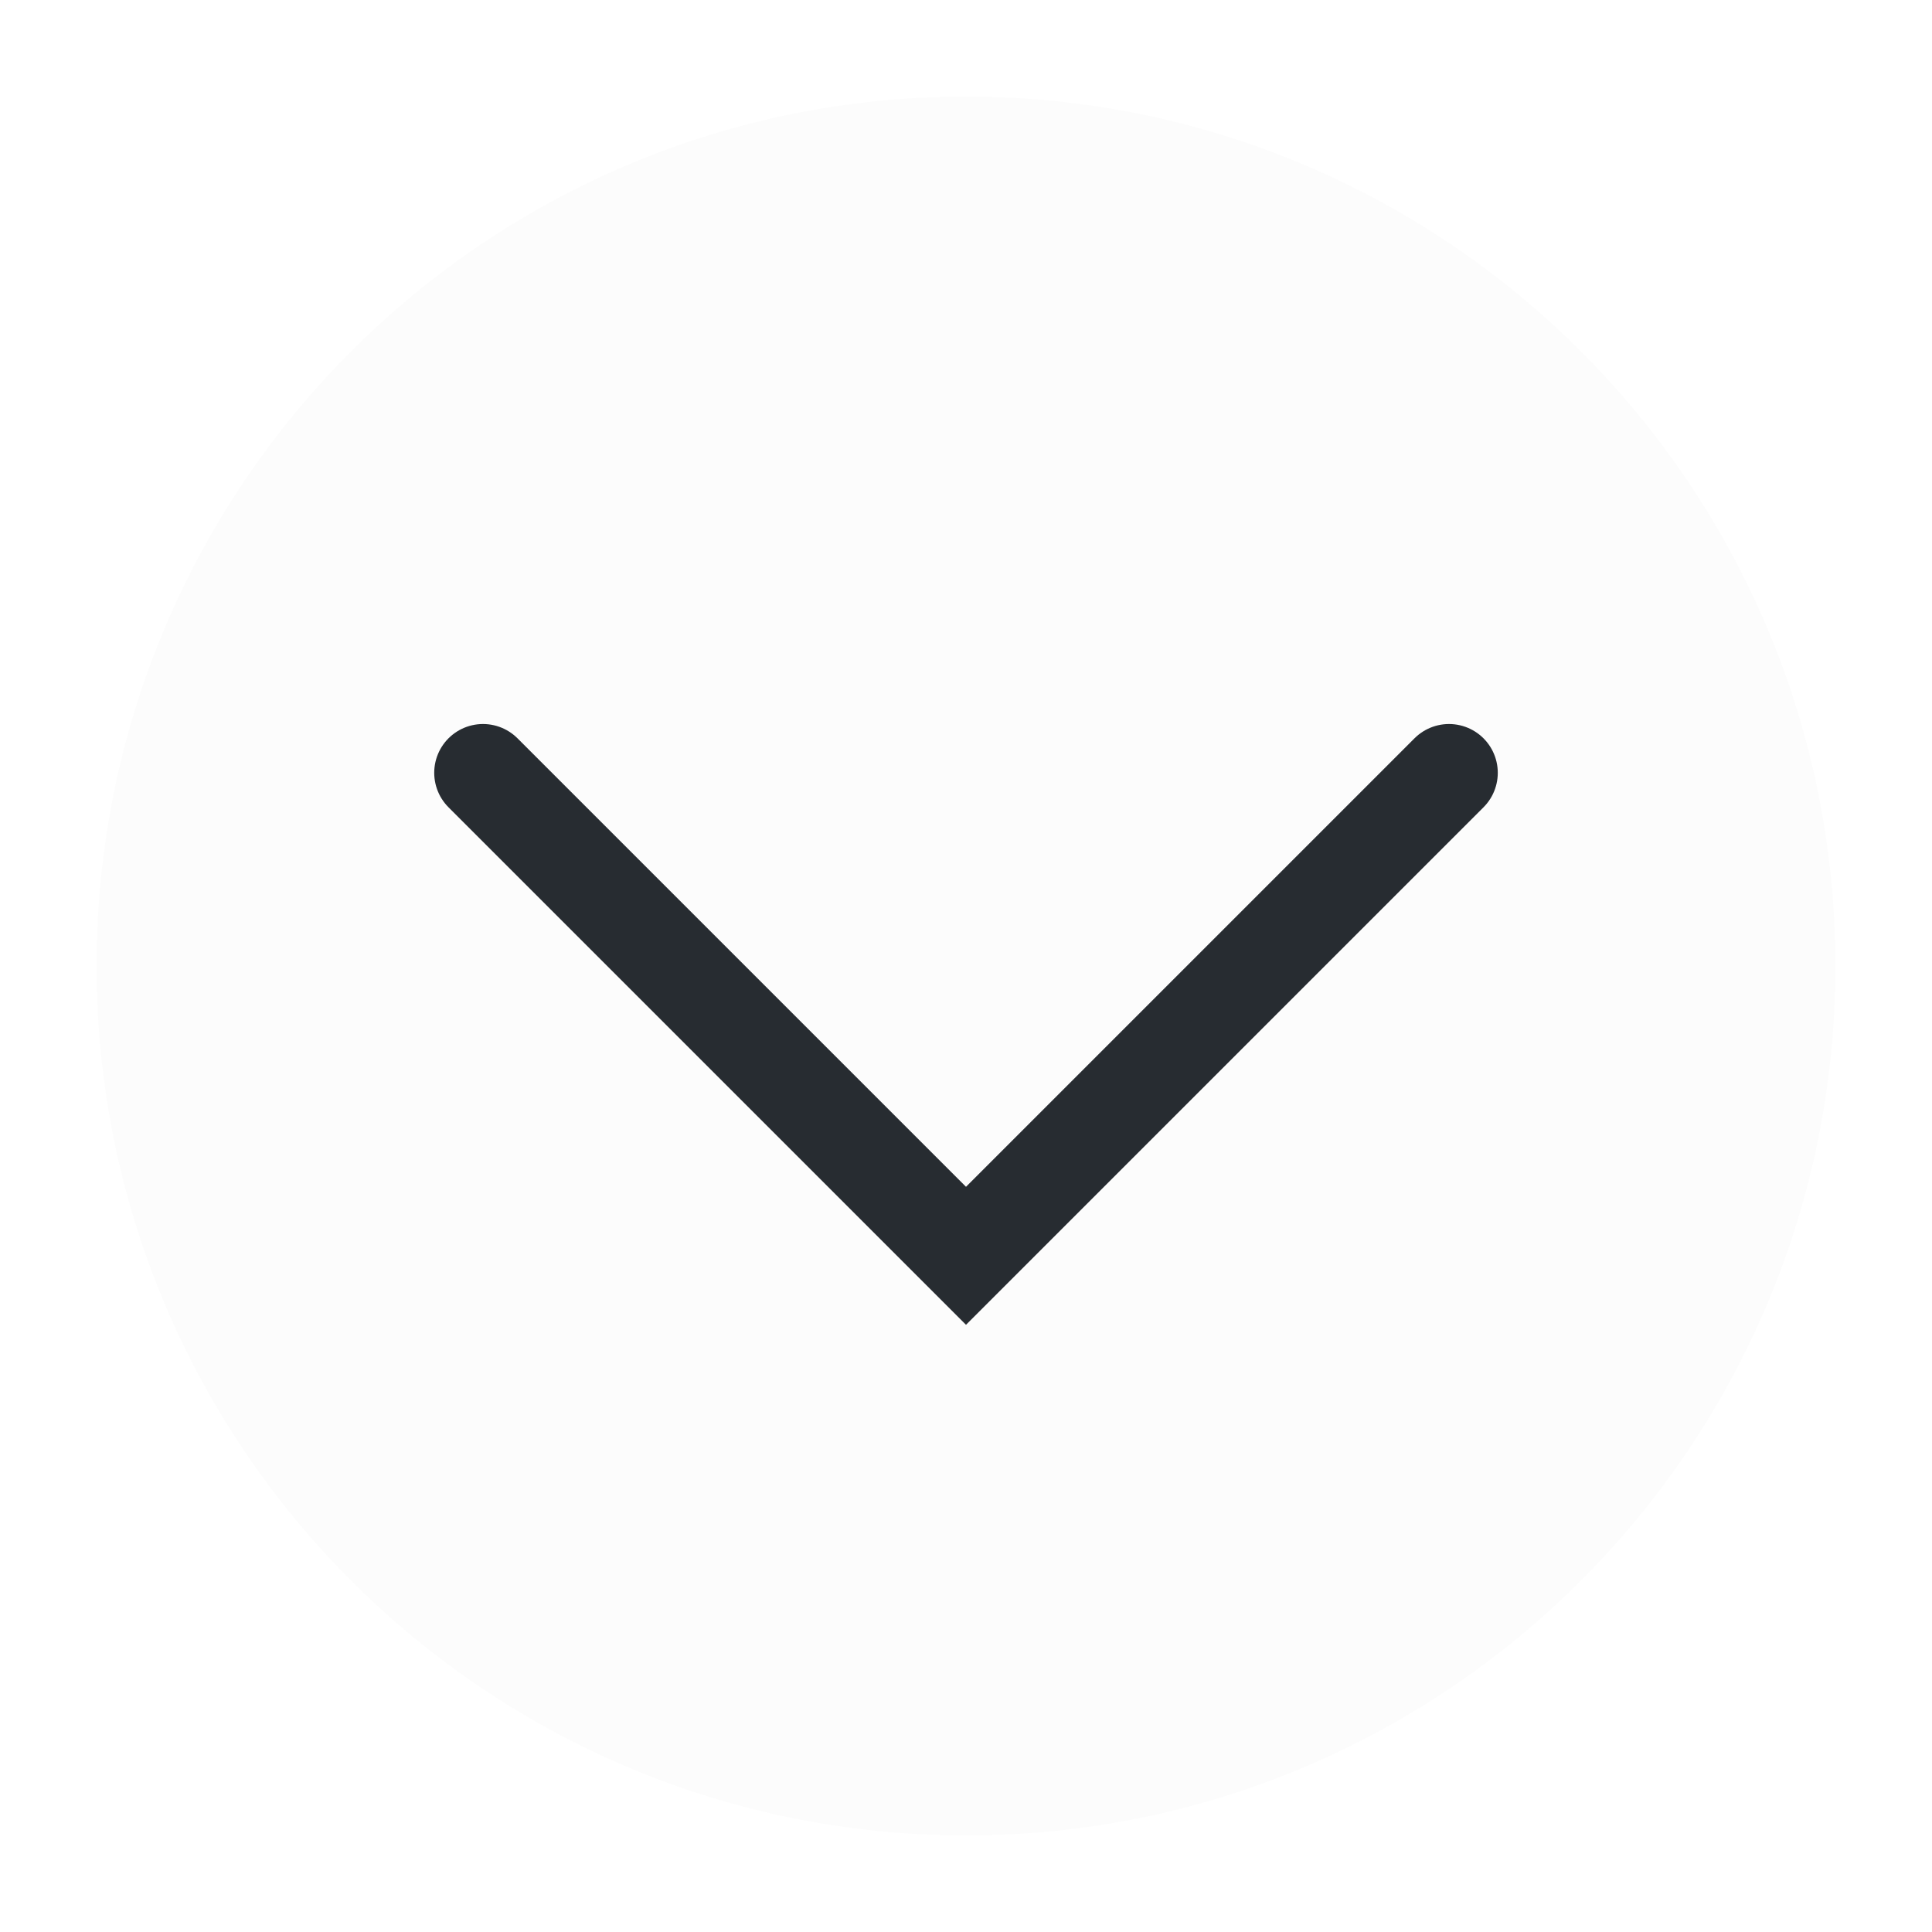
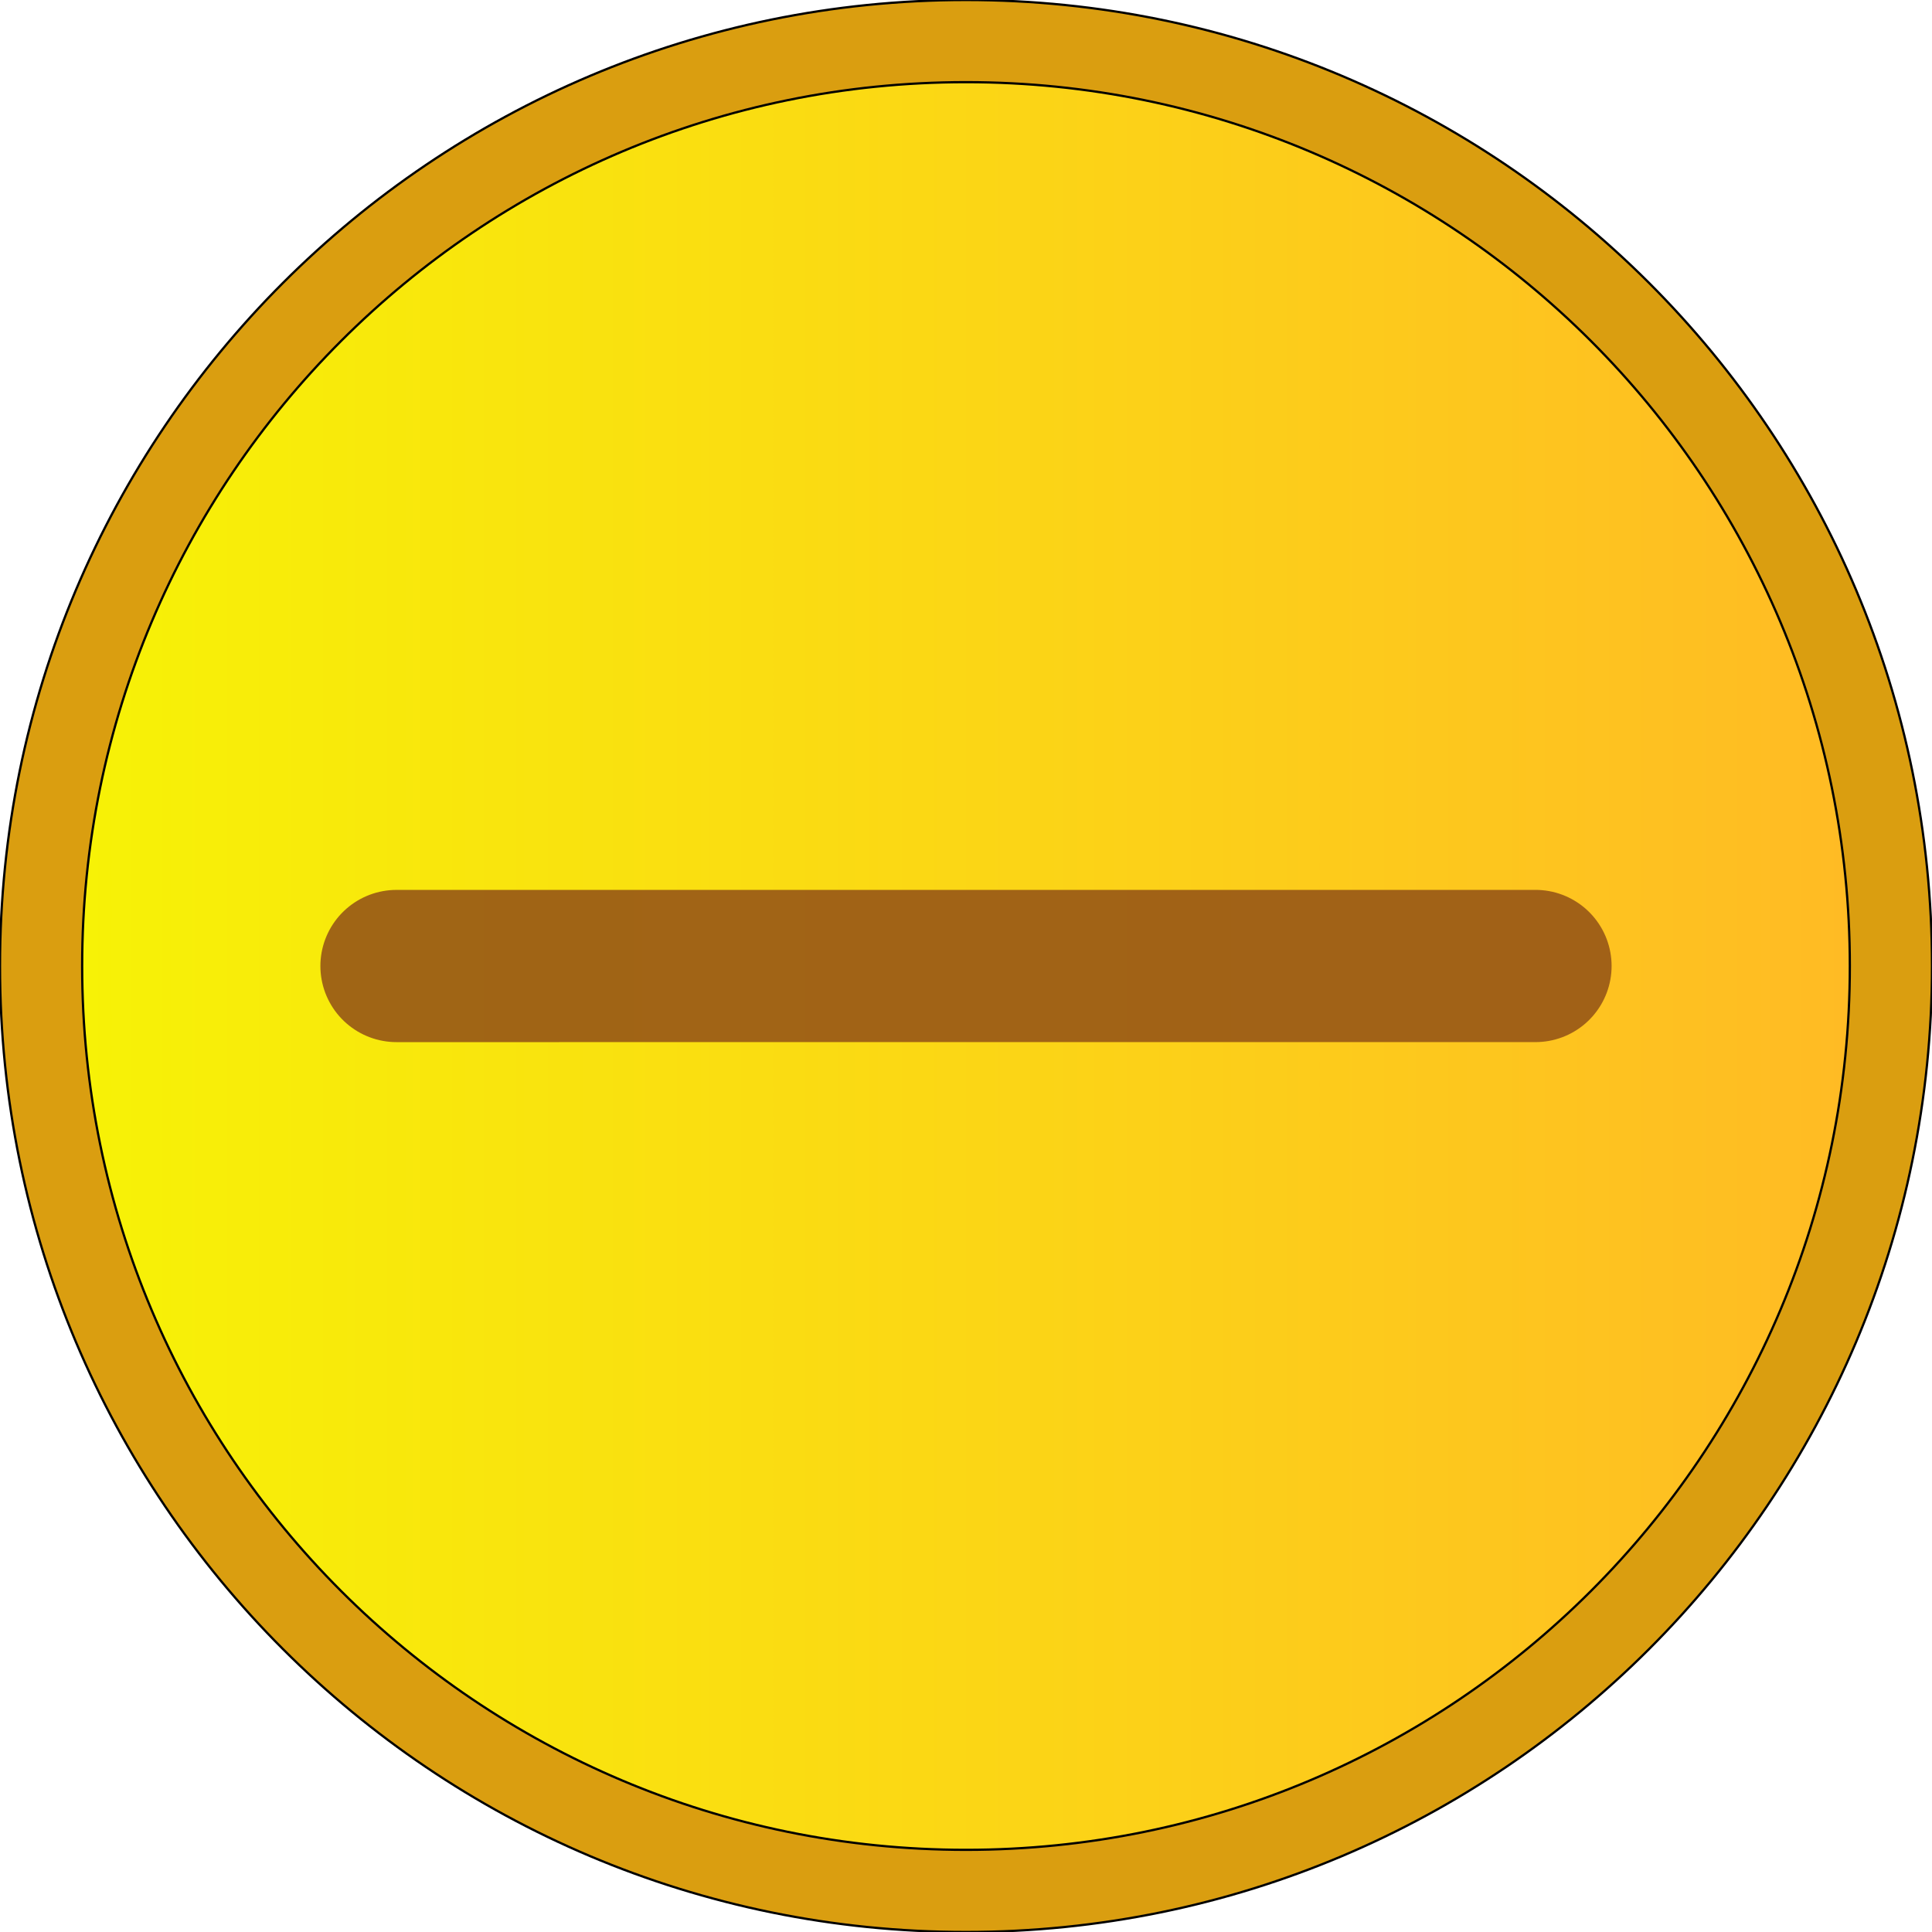
<svg xmlns="http://www.w3.org/2000/svg" viewBox="0 0 50 50" version="1.2" baseProfile="tiny">
  <defs>
- </defs>
+     <linearGradient gradientUnits="userSpaceOnUse" x1="44.754" y1="458.002" x2="879.05" y2="458.002" id="gradient1">
+       <stop offset="0" stop-color="#f7f206" stop-opacity="1" />
+       <stop offset="1" stop-color="#ffbb24" stop-opacity="1" />
+     </linearGradient>
+   </defs>
  <g fill="none" stroke="black" stroke-width="1" fill-rule="evenodd" stroke-linecap="square" stroke-linejoin="bevel">
    <g fill="none" stroke="#000000" stroke-opacity="1" stroke-width="1" stroke-linecap="square" stroke-linejoin="bevel" transform="matrix(1,0,0,1,0,0)" font-family="Noto Sans" font-size="10" font-weight="400" font-style="normal">
</g>
-     <g fill="#fcfcfc" fill-opacity="1" stroke="none" transform="matrix(2.5,0,0,2.5,2.5,2.5)" font-family="Noto Sans" font-size="10" font-weight="400" font-style="normal">
-       <circle cx="9" cy="9" r="9" />
+     <g fill="#da9e10" fill-opacity="1" stroke="#000000" stroke-opacity="1" stroke-width="1.067" stroke-linecap="butt" stroke-linejoin="miter" stroke-miterlimit="4" transform="matrix(0.0548336,0,0,-0.0548338,-0.327859,50.114)" font-family="Noto Sans" font-size="10" font-weight="400" font-style="normal">
+       <path vector-effect="none" fill-rule="evenodd" d="M461.904,2.079 C713.705,2.079 917.829,206.204 917.829,458.004 C917.829,709.801 713.705,913.925 461.904,913.925 C210.105,913.925 5.979,709.801 5.979,458.004 C5.979,206.204 210.105,2.079 461.904,2.079 Z " />
    </g>
-     <g fill="none" stroke="#272c31" stroke-opacity="1" stroke-width="1.01" stroke-linecap="round" stroke-linejoin="miter" stroke-miterlimit="2" transform="matrix(2.5,0,0,2.5,2.5,2.5)" font-family="Noto Sans" font-size="10" font-weight="400" font-style="normal">
-       <polyline fill="none" vector-effect="none" points="4,7 9,12 14,7 " />
+     <g fill="url(#gradient1)" stroke="#000000" stroke-opacity="1" stroke-width="1.067" stroke-linecap="butt" stroke-linejoin="miter" stroke-miterlimit="4" transform="matrix(0.0548336,0,0,-0.0548338,-0.327859,50.114)" font-family="Noto Sans" font-size="10" font-weight="400" font-style="normal">
+       <path vector-effect="none" fill-rule="evenodd" d="M461.904,40.854 C692.288,40.854 879.05,227.617 879.05,458.004 C879.05,688.387 692.288,875.15 461.904,875.15 C231.521,875.15 44.754,688.387 44.754,458.004 C44.754,227.617 231.521,40.854 461.904,40.854 Z " />
+     </g>
+     <g fill="#cd6e19" fill-opacity="1" stroke="#975616" stroke-opacity="1" stroke-width="71.846" stroke-linecap="round" stroke-linejoin="miter" stroke-miterlimit="4" transform="matrix(0.0548336,0,0,-0.0548338,-0.327859,50.114)" font-family="Noto Sans" font-size="10" font-weight="400" font-style="normal" opacity="0.9">
+       <path vector-effect="none" fill-rule="evenodd" d="M193.118,457.997 L730.685,458.006 " />
    </g>
    <g fill="none" stroke="#000000" stroke-opacity="1" stroke-width="1" stroke-linecap="square" stroke-linejoin="bevel" transform="matrix(1,0,0,1,0,0)" font-family="Noto Sans" font-size="10" font-weight="400" font-style="normal">
</g>
  </g>
</svg>
